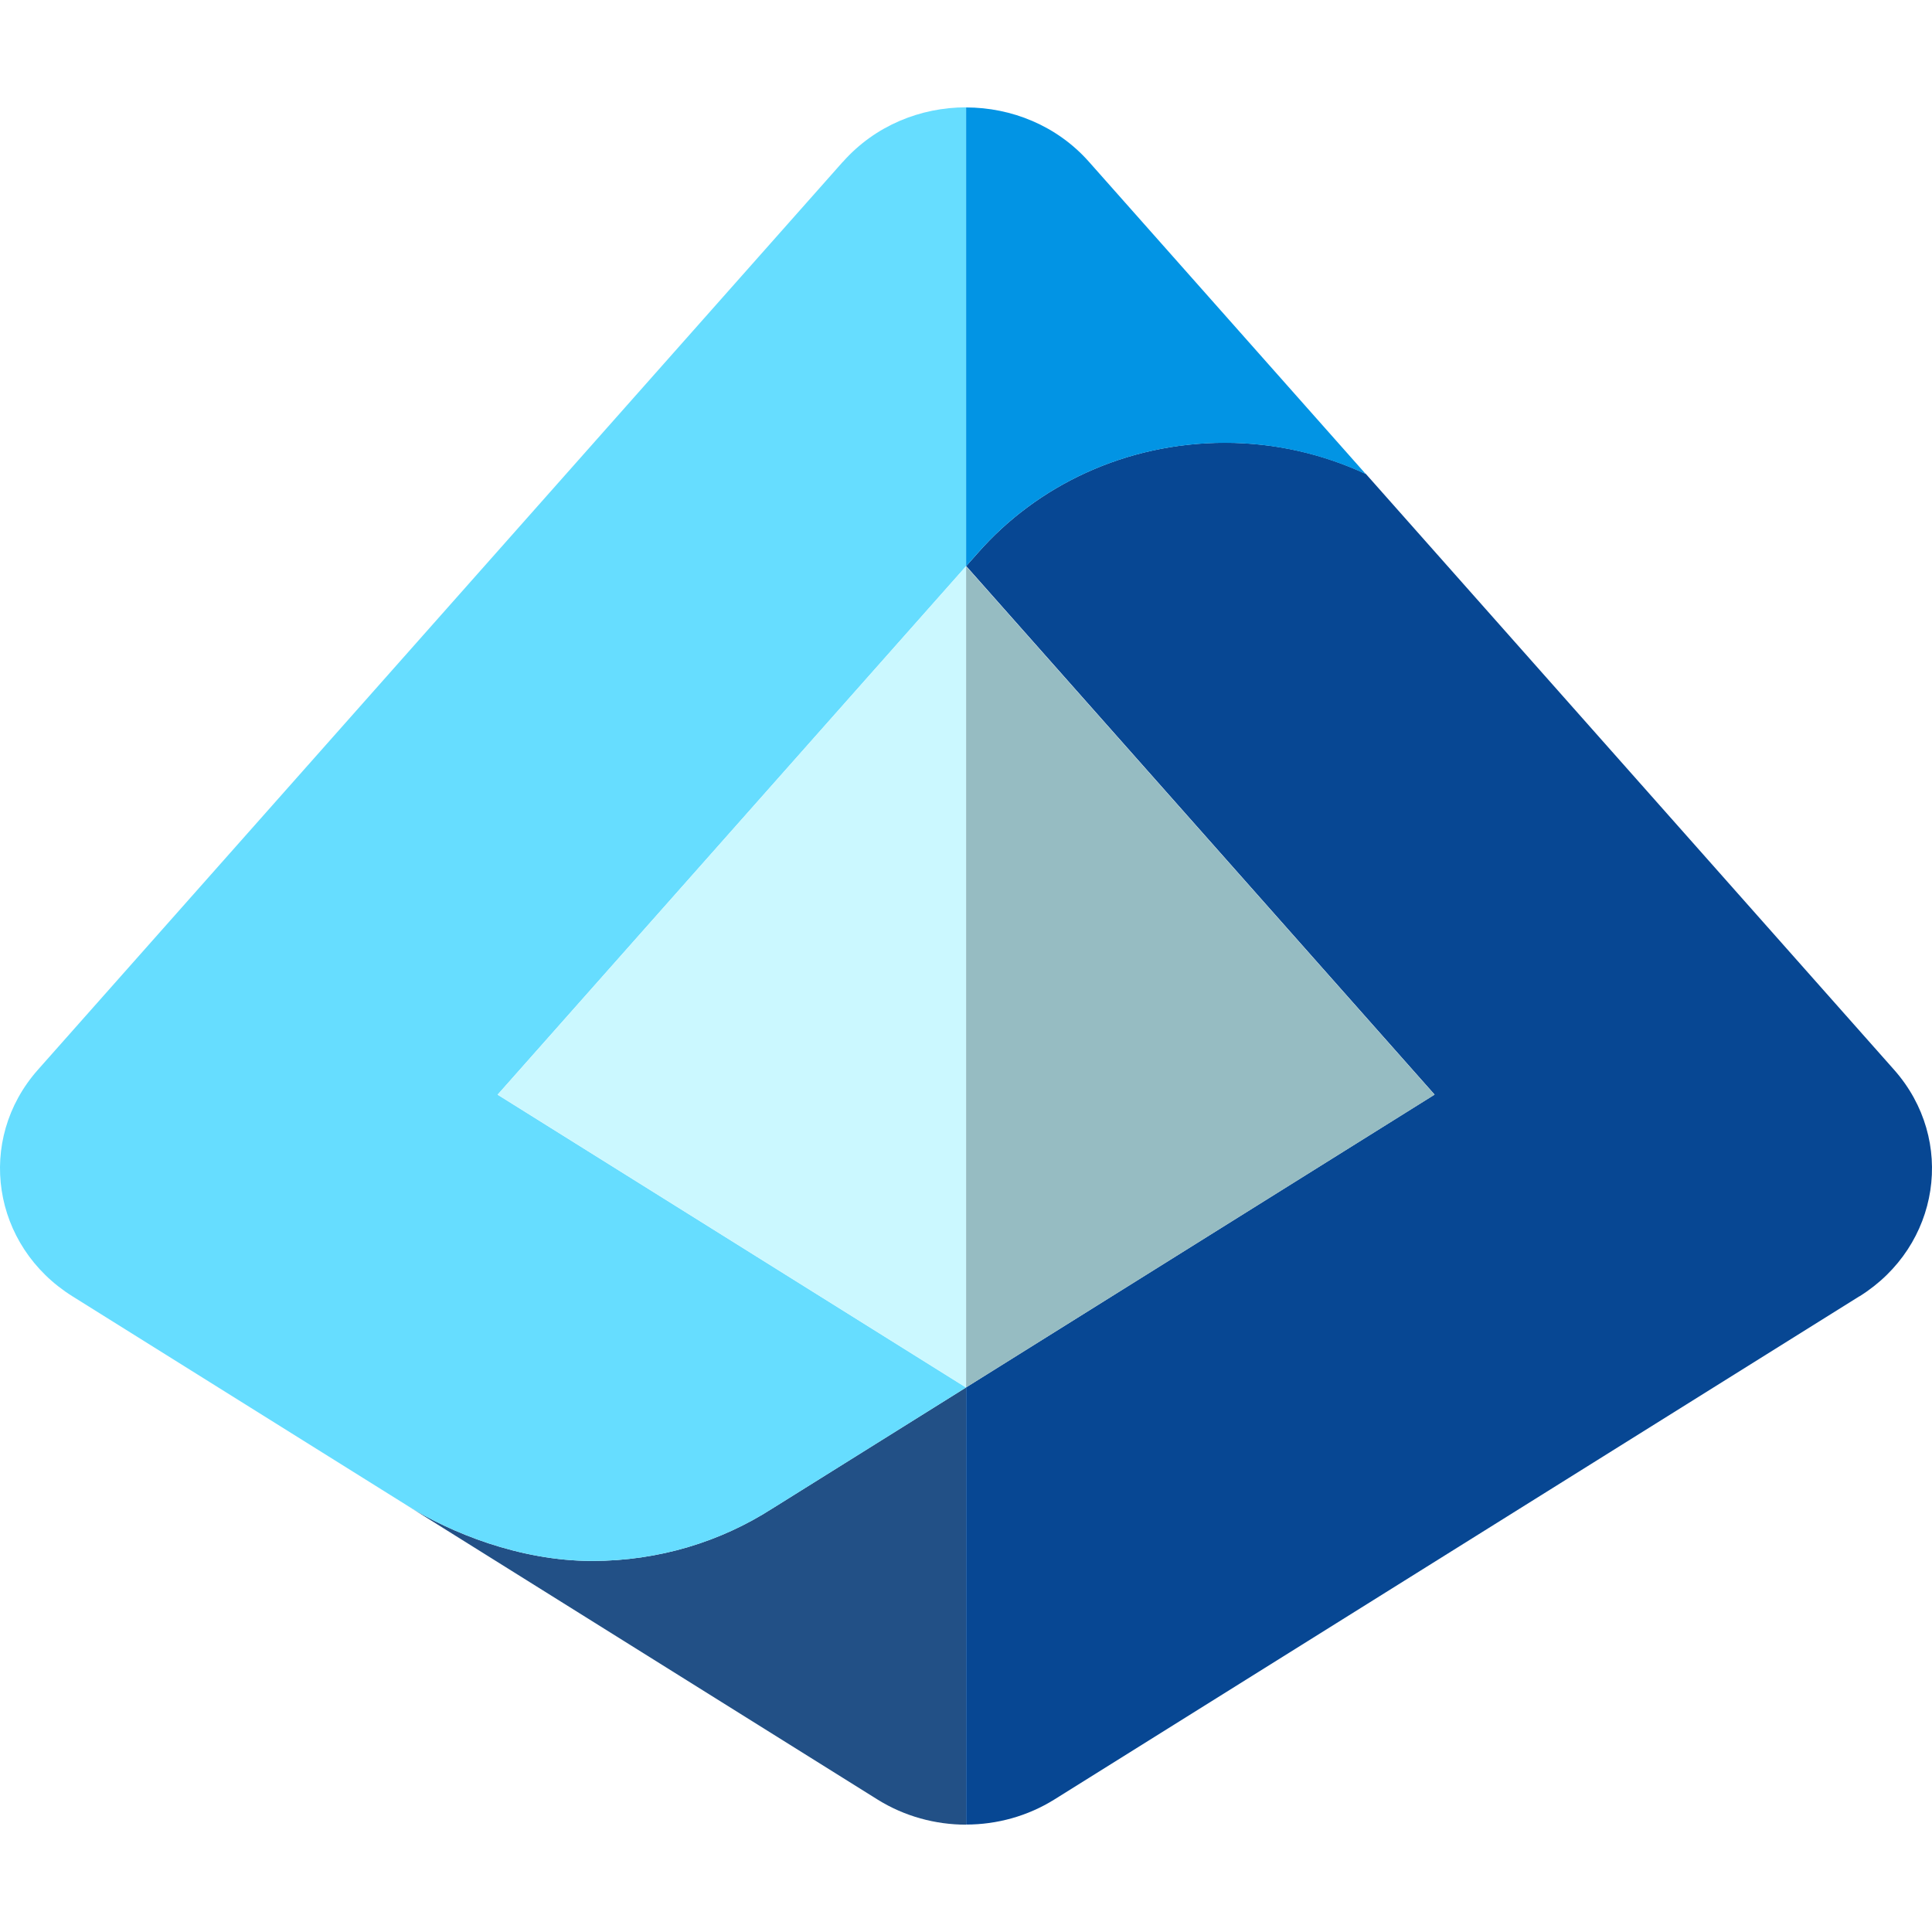
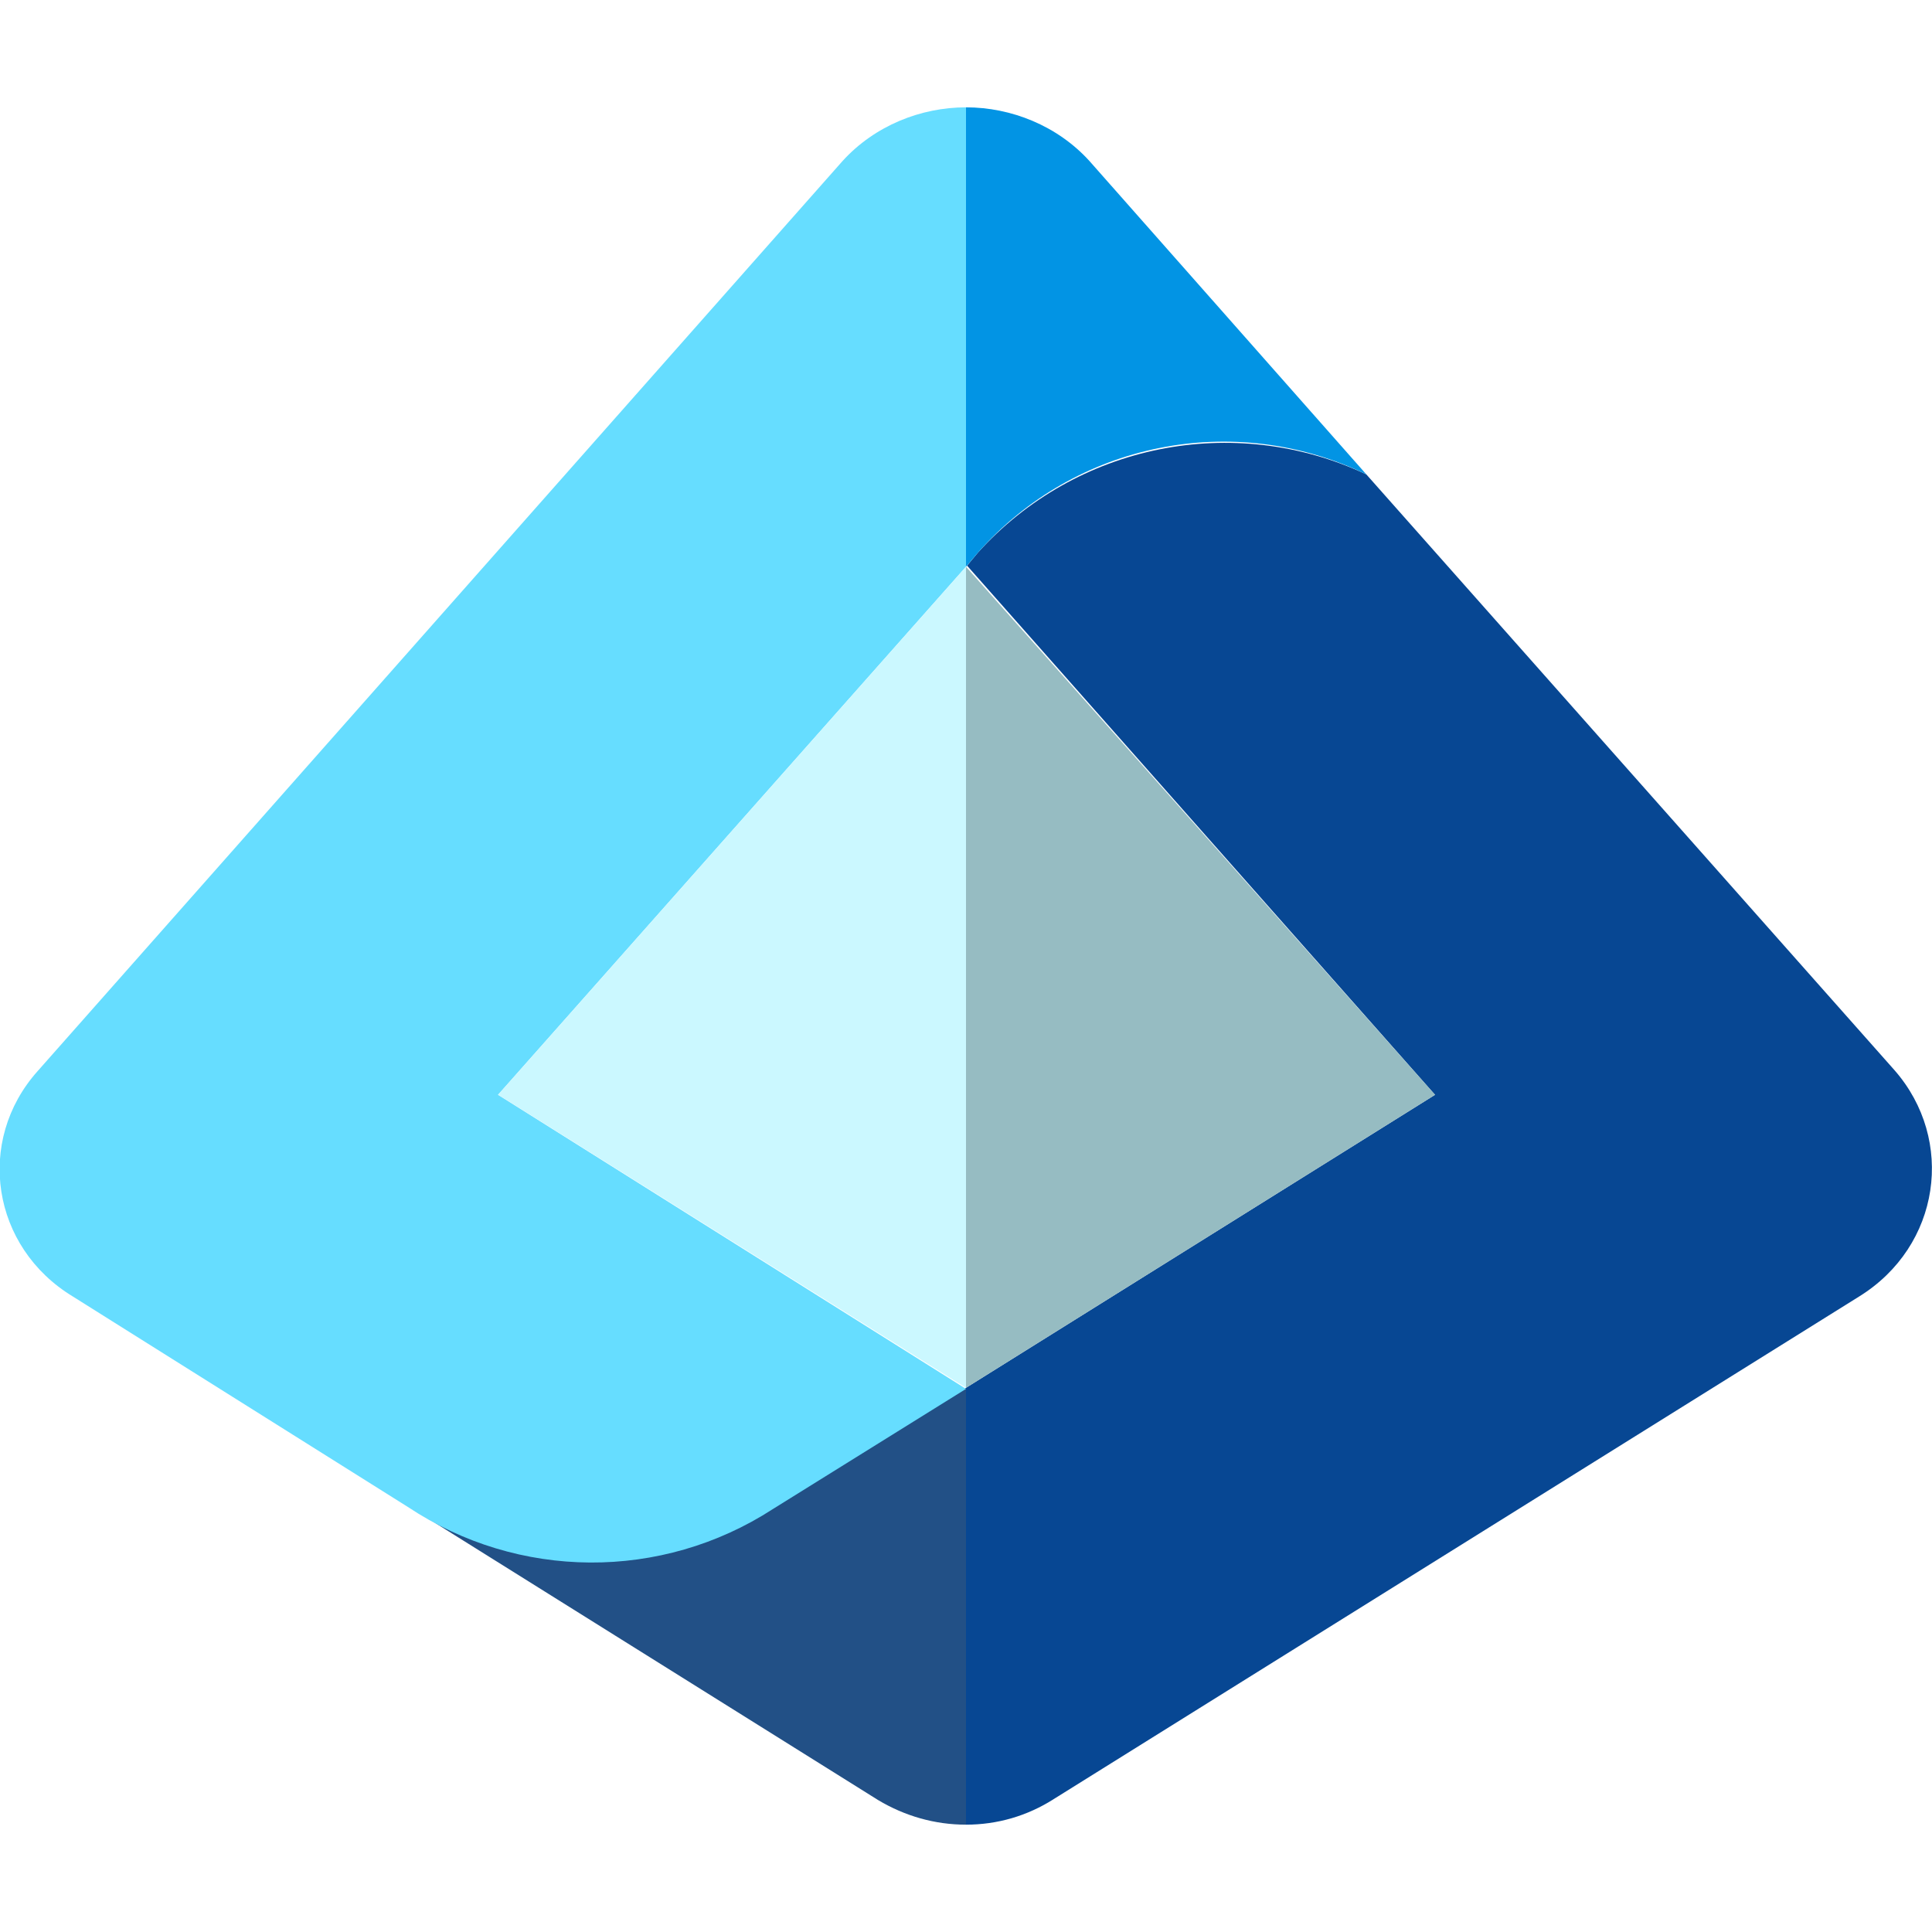
- <svg xmlns="http://www.w3.org/2000/svg" id="uuid-f8d4d392-7c12-4bd9-baff-66fbf7814b91" data-name="Layer 1" width="18" height="18" viewBox="0 0 18 18">
-   <path d="m3.802,14.032c.388.242,1.033.511,1.715.511.621,0,1.198-.18,1.676-.487,0,0,.001,0,.002-.001l1.805-1.128v4.073c-.286,0-.574-.078-.824-.234l-4.374-2.734Z" fill="#225086" />
-   <path d="m7.853,1.507L.353,9.967c-.579.654-.428,1.642.323,2.111,0,0,2.776,1.735,3.126,1.954.388.242,1.033.511,1.715.511.621,0,1.198-.18,1.676-.487,0,0,.001,0,.002-.001l1.805-1.128-4.364-2.728,4.365-4.924V1s0,0,0,0c-.424,0-.847.169-1.147.507Z" fill="#6df" />
-   <polygon points="4.636 10.199 4.688 10.231 9 12.927 9.001 12.927 9.001 12.927 9.001 5.276 9 5.275 4.636 10.199" fill="#cbf8ff" />
-   <path d="m17.324,12.078c.751-.469.902-1.457.323-2.111l-4.921-5.551c-.397-.185-.842-.291-1.313-.291-.925,0-1.752.399-2.302,1.026l-.109.123h0s4.364,4.924,4.364,4.924h0s0,0,0,0l-4.365,2.728v4.073c.287,0,.573-.078.823-.234l7.5-4.688Z" fill="#074793" />
-   <path d="m9.001,1v4.275s.109-.123.109-.123c.55-.627,1.377-1.026,2.302-1.026.472,0,.916.107,1.313.291l-2.579-2.909c-.299-.338-.723-.507-1.146-.507Z" fill="#0294e4" />
-   <polygon points="13.365 10.199 13.365 10.199 13.365 10.199 9.001 5.276 9.001 12.926 13.365 10.199" fill="#96bcc2" />
+ <svg data-name="Layer 1" viewBox="0 0 18 18">
+   <path fill="#225086" d="M3.8 14.03a3.1 3.1 0 0 0 3.4.02L9 12.93V17c-.29 0-.57-.08-.82-.23L3.8 14.03Z" />
+   <path fill="#6df" d="M7.85 1.5.35 9.98c-.58.65-.43 1.64.33 2.1l3.12 1.96a3.1 3.1 0 0 0 3.4.02L9 12.94 4.64 10.2 9 5.28V1c-.42 0-.85.17-1.15.5Z" />
+   <polygon fill="#cbf8ff" points="4.64 10.2 4.69 10.23 9 12.93 9 12.93 9 12.93 9 5.28 9 5.28 4.64 10.2" />
+   <path fill="#074793" d="M17.32 12.08c.76-.47.9-1.46.33-2.11l-4.92-5.55a3.1 3.1 0 0 0-3.62.73l-.1.12 4.36 4.93L9 12.93V17c.29 0 .57-.08.82-.24l7.5-4.68Z" />
+   <path fill="#0294e4" d="M9 1v4.28l.11-.13a3.05 3.05 0 0 1 3.62-.73L10.15 1.5C9.85 1.17 9.42 1 9 1Z" />
+   <polygon fill="#96bcc2" points="13.37 10.2 13.37 10.2 13.37 10.2 9 5.28 9 12.93 13.37 10.2" />
</svg>
